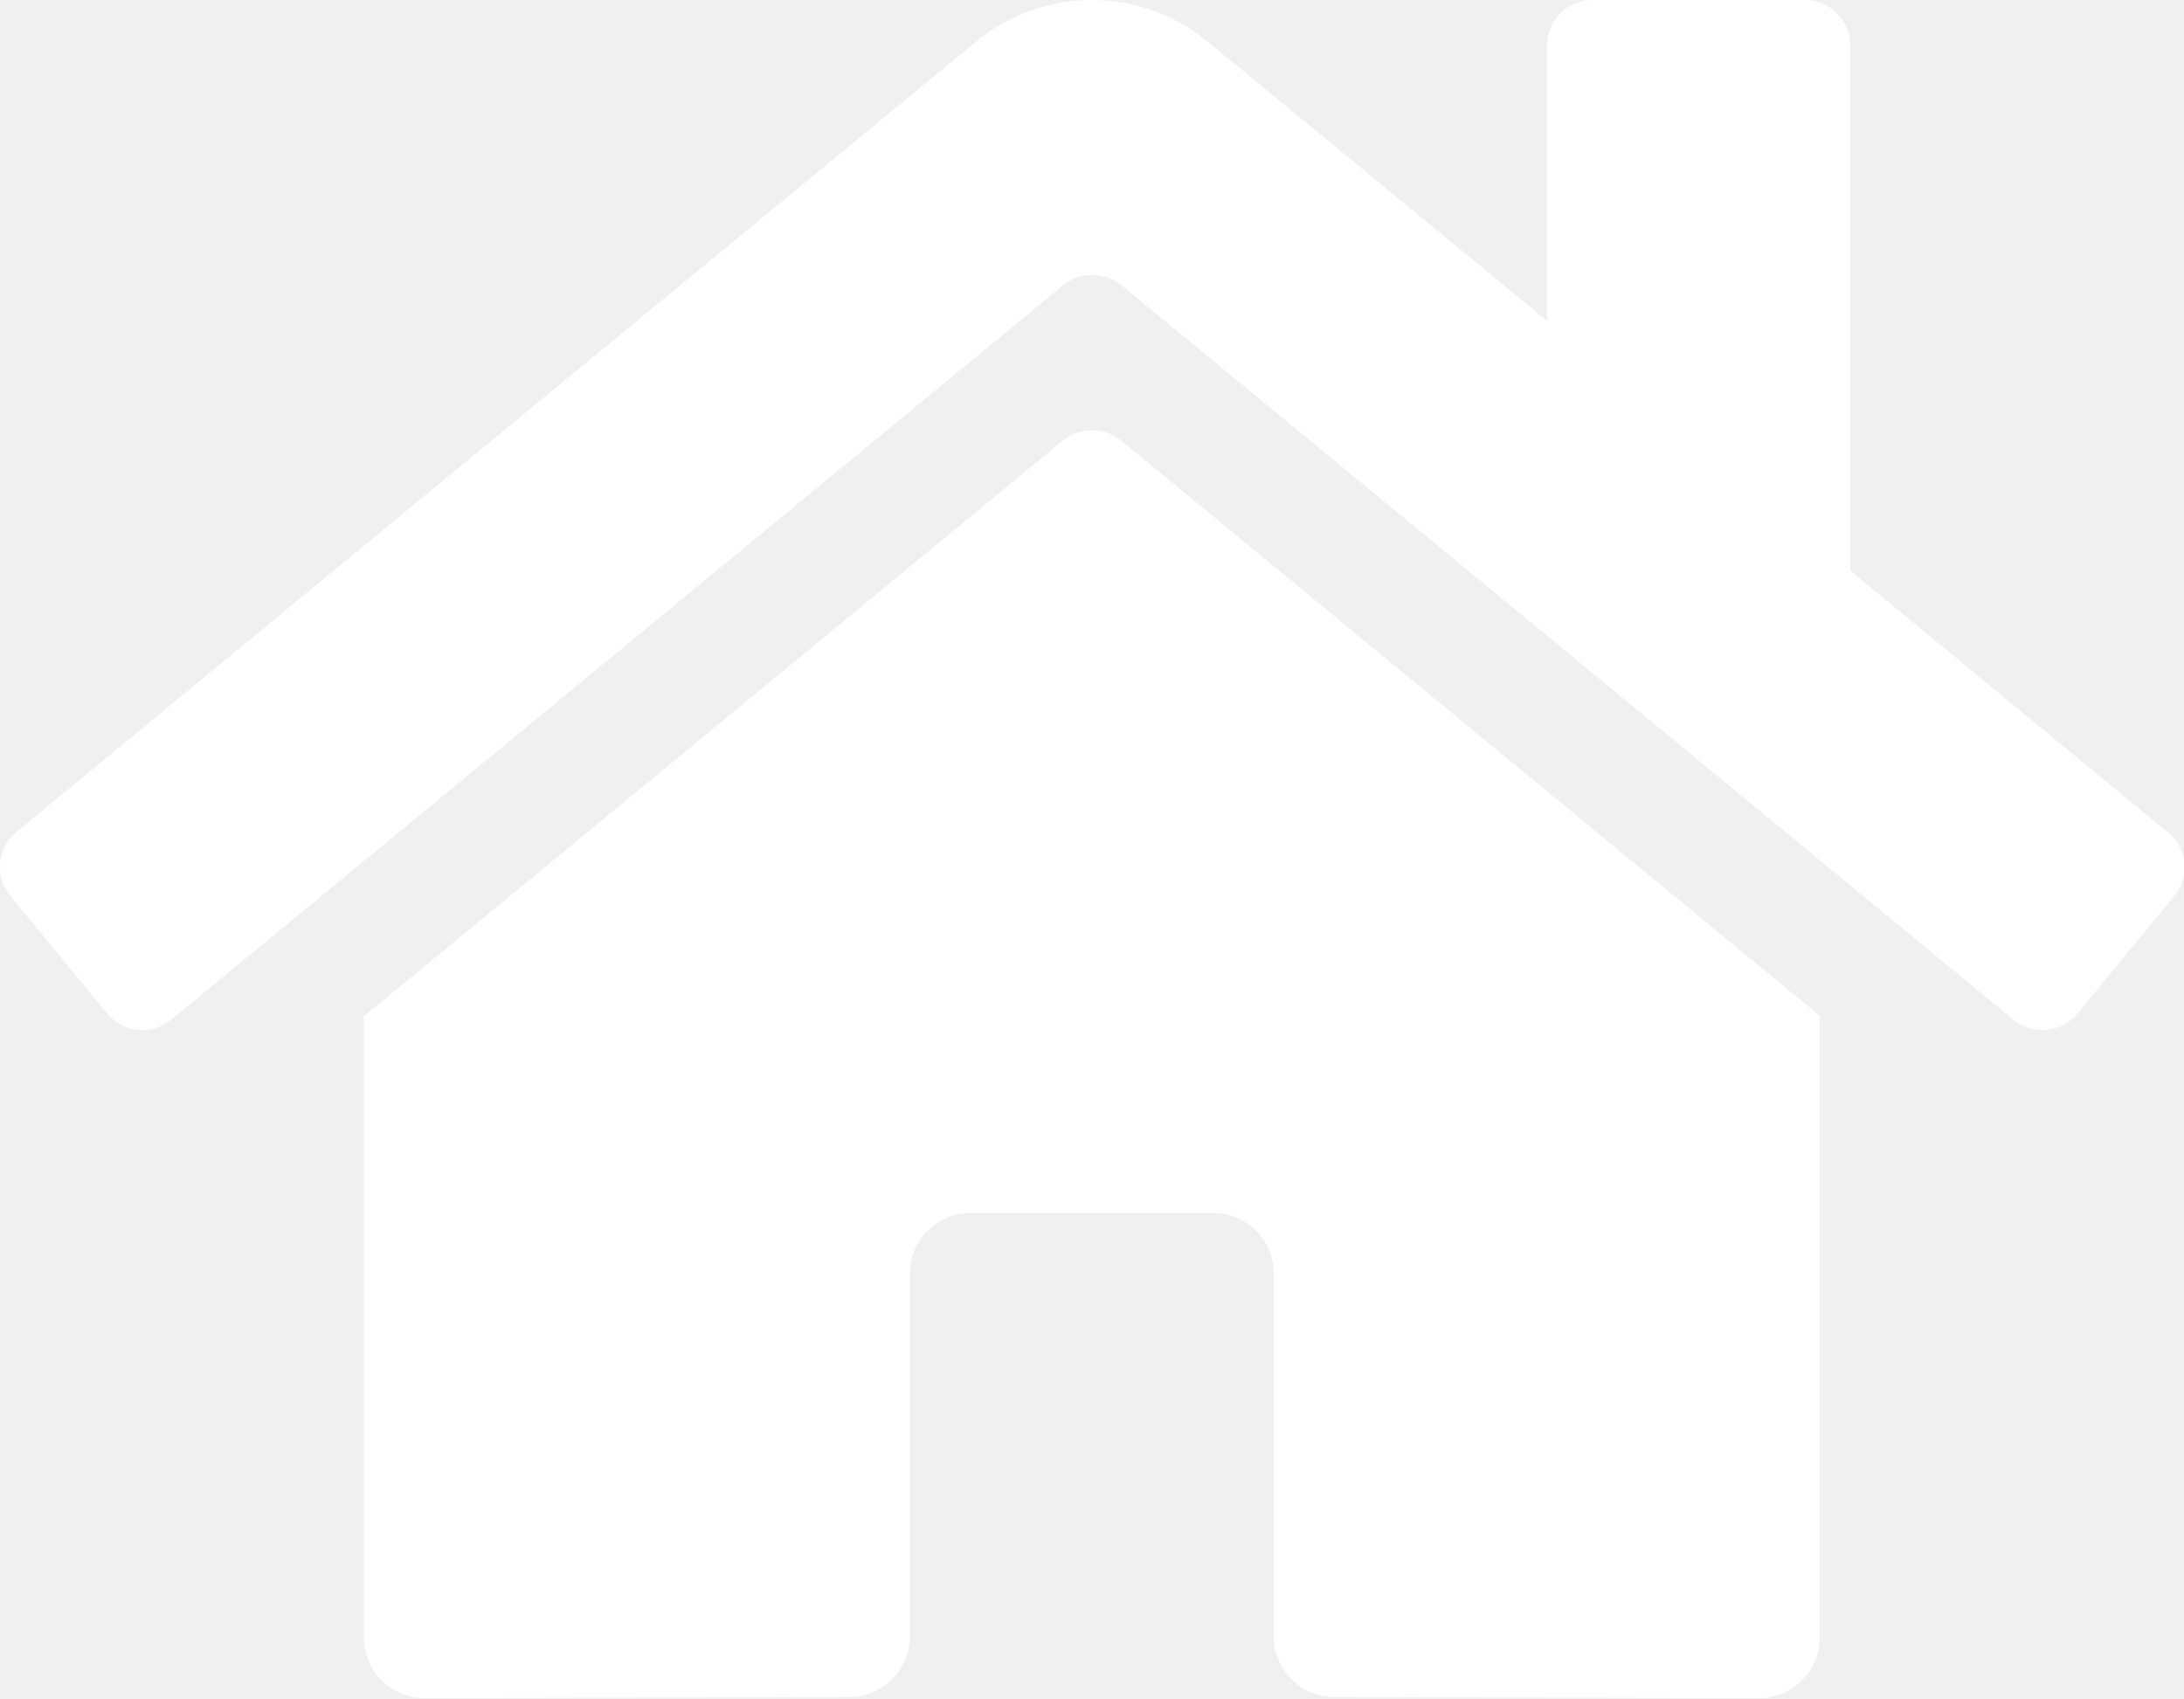
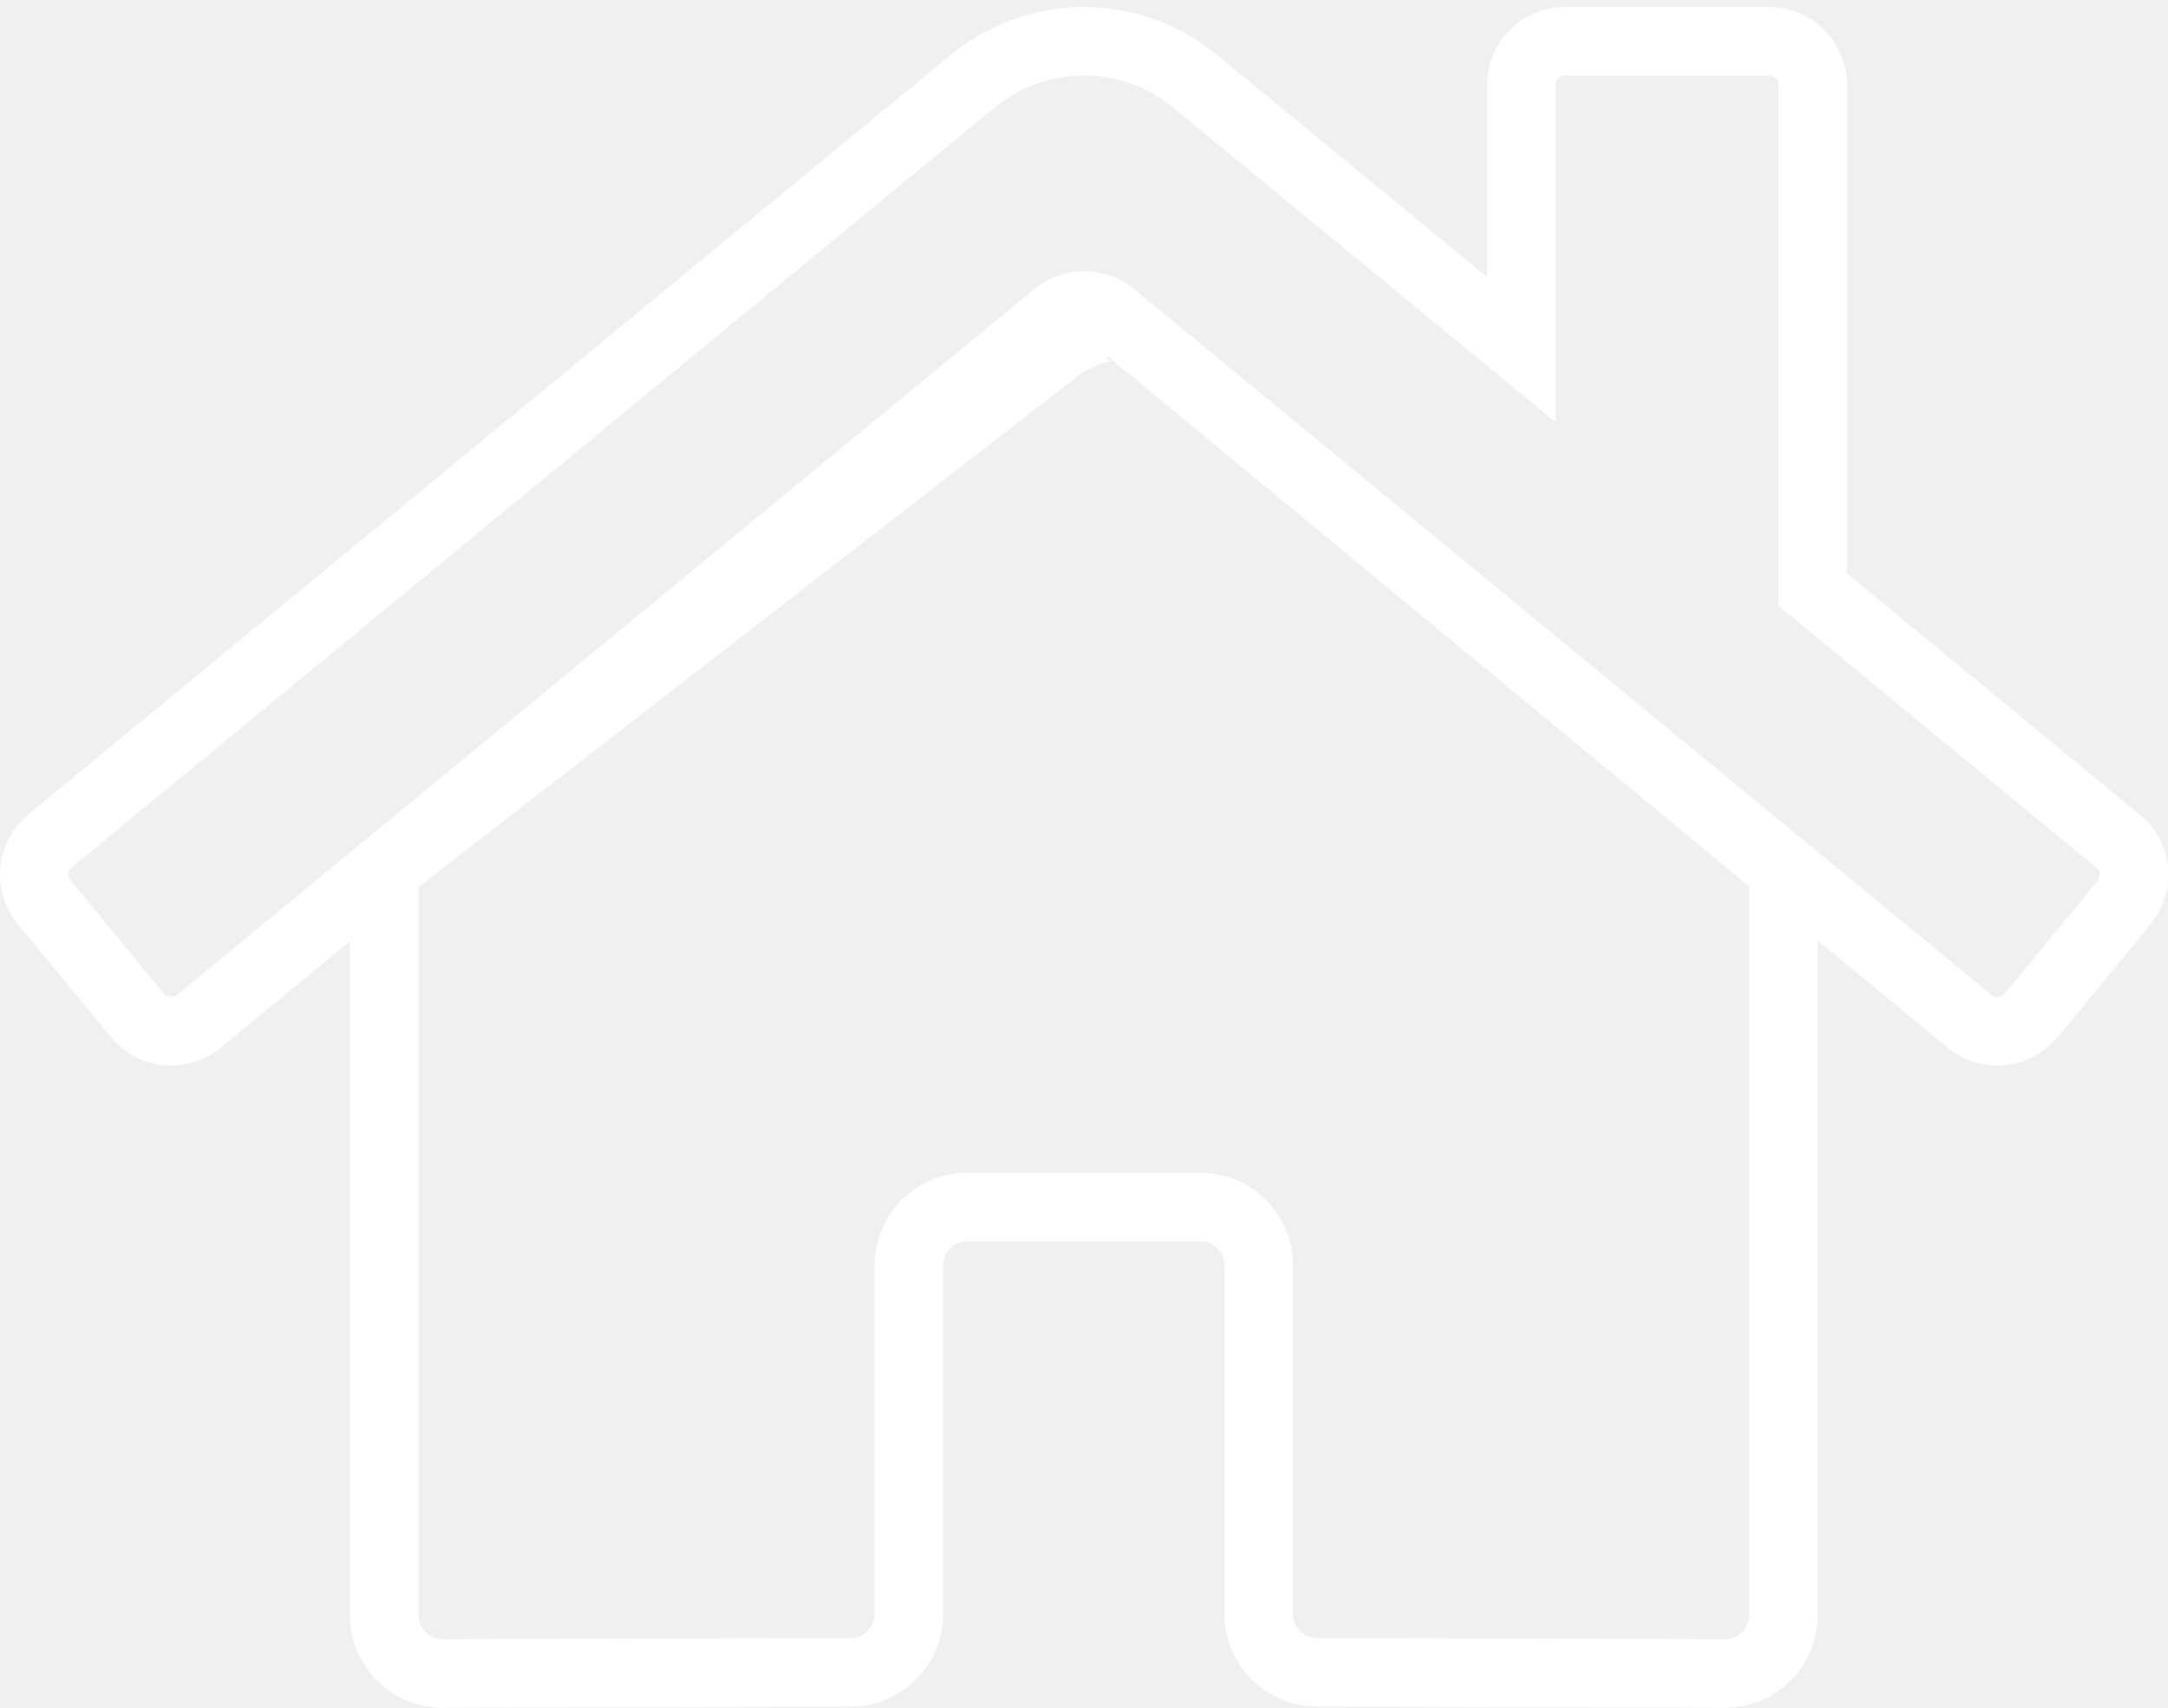
- <svg xmlns="http://www.w3.org/2000/svg" width="61.212" height="47.6" viewBox="0 0 61.212 47.6">
-   <path id="Icon_awesome-home" data-name="Icon awesome-home" d="M29.793,14.6,10.2,30.738V48.154a1.7,1.7,0,0,0,1.7,1.7l11.908-.031a1.7,1.7,0,0,0,1.692-1.7V37.953a1.7,1.7,0,0,1,1.7-1.7H34a1.7,1.7,0,0,1,1.7,1.7V48.116a1.7,1.7,0,0,0,1.7,1.706l11.9.033a1.7,1.7,0,0,0,1.7-1.7V30.727L31.419,14.6A1.3,1.3,0,0,0,29.793,14.6ZM60.74,25.57l-8.884-7.323V3.529a1.275,1.275,0,0,0-1.275-1.275H44.631a1.275,1.275,0,0,0-1.275,1.275v7.716L33.842,3.417a5.1,5.1,0,0,0-6.482,0L.462,25.57a1.275,1.275,0,0,0-.17,1.8L3,30.66a1.275,1.275,0,0,0,1.8.173l25-20.587a1.3,1.3,0,0,1,1.626,0l25,20.587a1.275,1.275,0,0,0,1.8-.17l2.71-3.294a1.275,1.275,0,0,0-.181-1.8Z" transform="translate(0.001 -2.254)" fill="#fff" />
+ <svg xmlns="http://www.w3.org/2000/svg" width="63.215" height="49.804" viewBox="0 0 63.215 49.804">
+   <path id="Icon_awesome-home" data-name="Icon awesome-home" d="M29.793,11.244h0L10.2,26.432V48.154a1.7,1.7,0,0,0,1.7,1.7l11.908-.031a1.7,1.7,0,0,0,1.692-1.7V37.953a1.7,1.7,0,0,1,1.7-1.7H34a1.7,1.7,0,0,1,1.7,1.7V48.116a1.7,1.7,0,0,0,1.7,1.706l11.9.033a1.7,1.7,0,0,0,1.7-1.7V26.432L31.419,10.246l.463.477C31.408,10.34,30.268,10.862,29.793,11.244ZM60.74,25.57l-8.884-7.323V3.529a1.275,1.275,0,0,0-1.275-1.275H44.631a1.275,1.275,0,0,0-1.275,1.275v7.716L33.842,3.417a5.1,5.1,0,0,0-6.482,0L.462,25.57a1.275,1.275,0,0,0-.17,1.8L3,30.66a1.275,1.275,0,0,0,1.8.173l25-20.587a1.3,1.3,0,0,1,1.626,0l25,20.587a1.275,1.275,0,0,0,1.8-.17l2.71-3.294a1.275,1.275,0,0,0-.181-1.8Z" transform="translate(1.002 -1.05)" fill="none" stroke="#fff" stroke-width="2" />
</svg>
